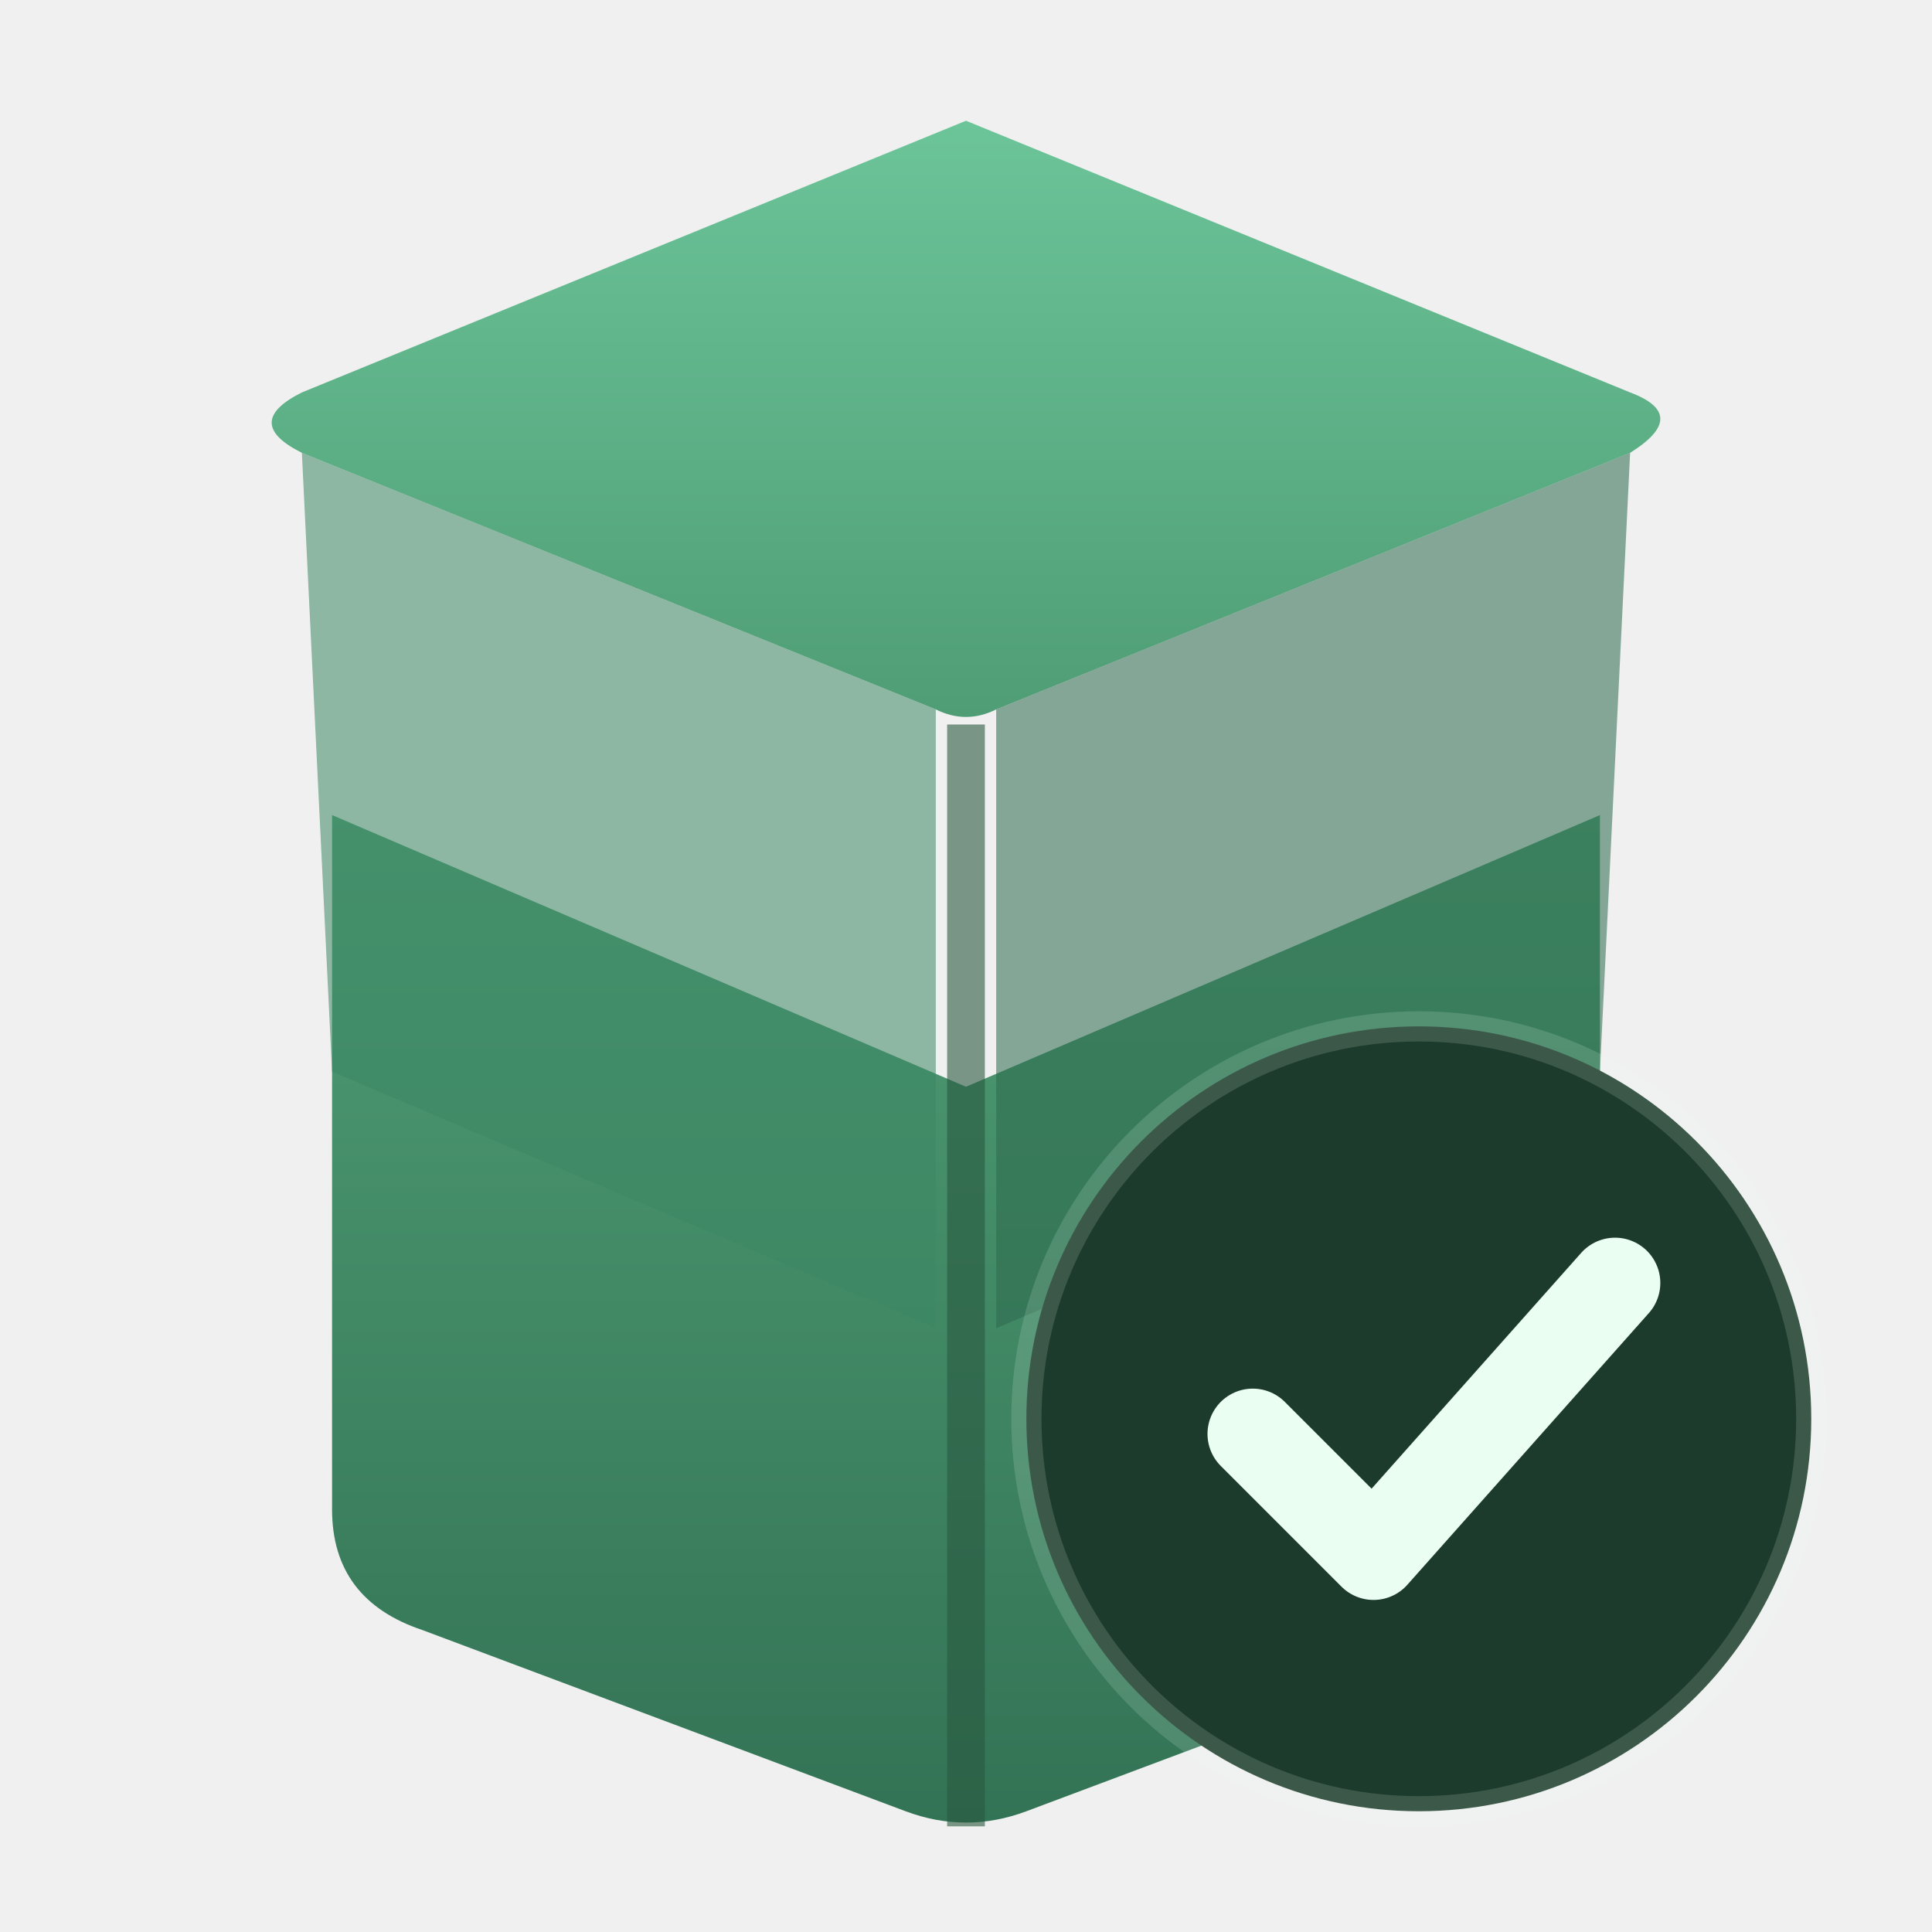
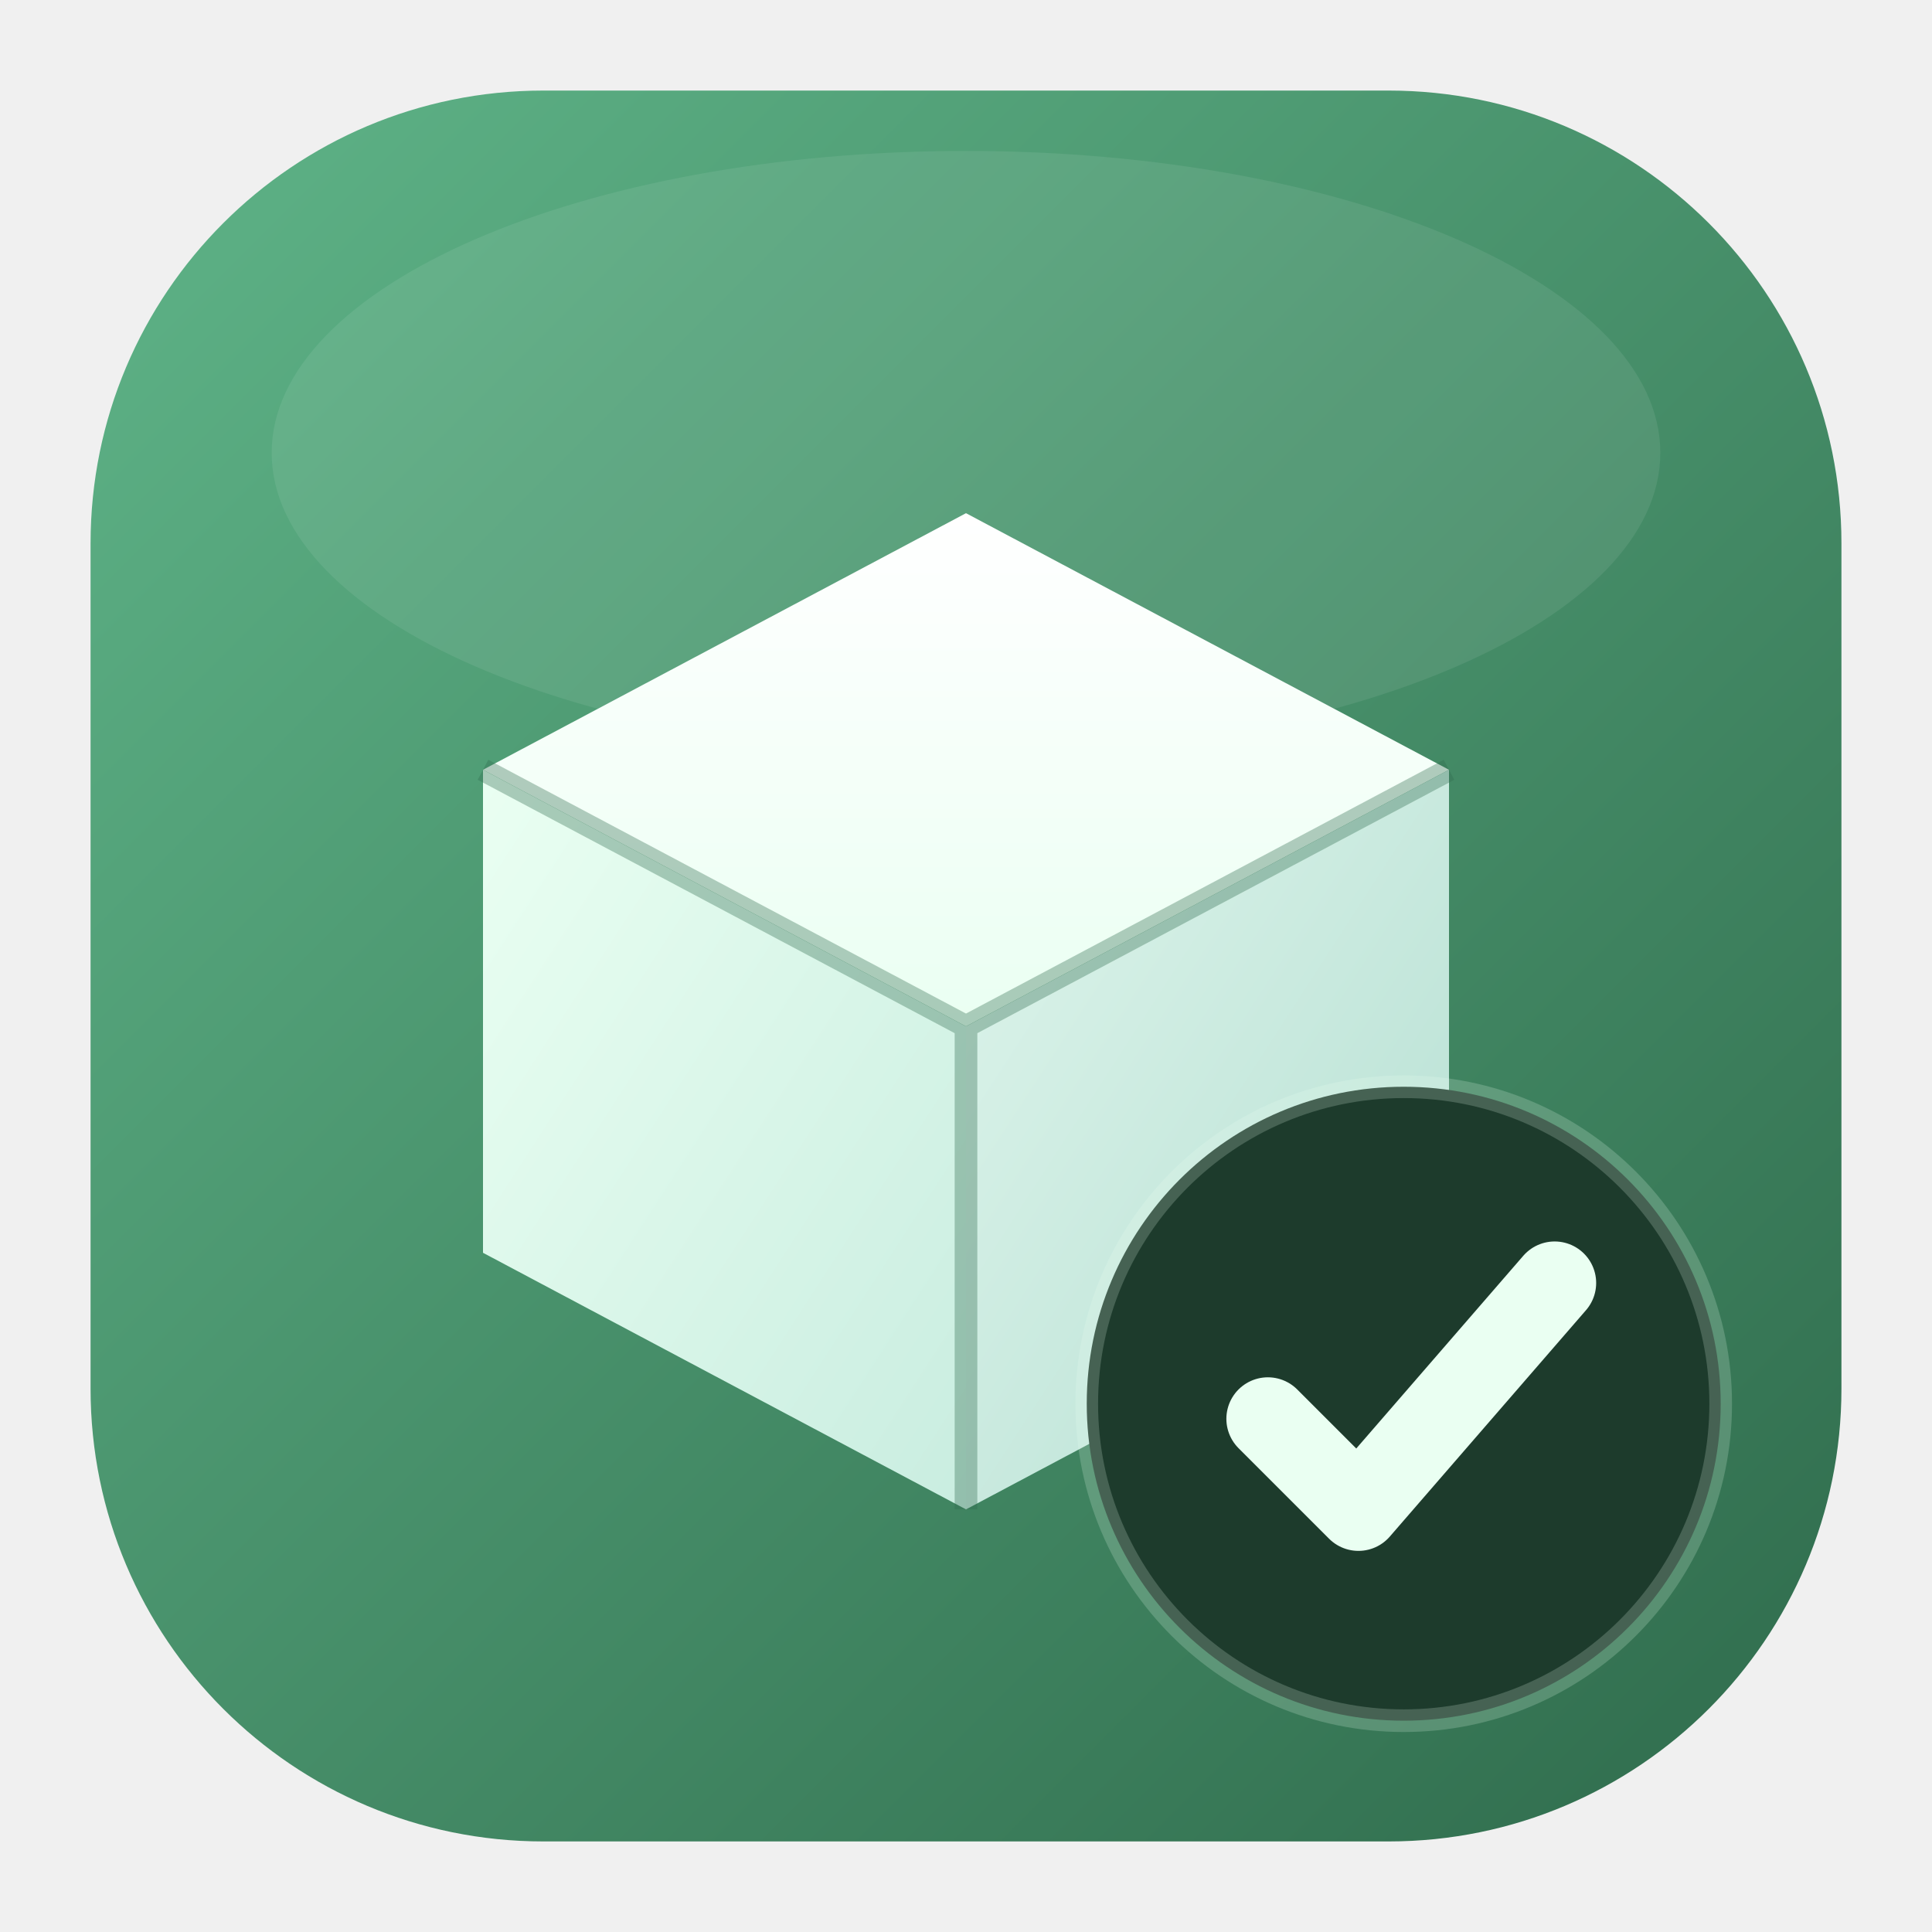
<svg xmlns="http://www.w3.org/2000/svg" width="128" height="128" viewBox="0 0 128 128">
  <defs>
-     <linearGradient id="body" x1="0" y1="0" x2="0" y2="1">
-       <stop offset="0" stop-color="#4f9d75" />
-       <stop offset="1" stop-color="#337355" />
+     <linearGradient id="bg" x1="0" y1="0" x2="1" y2="1">
+       <stop offset="0" stop-color="#5fb488" />
+       <stop offset="1" stop-color="#2f6b4c" />
    </linearGradient>
-     <linearGradient id="lid" x1="0" y1="0" x2="0" y2="1">
-       <stop offset="0" stop-color="#6cc499" />
-       <stop offset="1" stop-color="#4f9d75" />
+     <linearGradient id="boxTop" x1="0" y1="0" x2="0" y2="1">
+       <stop offset="0" stop-color="#ffffff" />
+       <stop offset="1" stop-color="#eafff2" />
+     </linearGradient>
+     <linearGradient id="boxLeft" x1="0" y1="0" x2="1" y2="1">
+       <stop offset="0" stop-color="#eafff2" />
+       <stop offset="1" stop-color="#c9ede0" />
+     </linearGradient>
+     <linearGradient id="boxRight" x1="0" y1="0" x2="1" y2="1">
+       <stop offset="0" stop-color="#dff5ec" />
+       <stop offset="1" stop-color="#b3ded1" />
    </linearGradient>
  </defs>
-   <path d="M22 54 L64 72 L106 54 L106 100 Q106 106 100 108 L68 120 Q64 121.5 60 120 L28 108 Q22 106 22 100 Z" fill="url(#body)" />
-   <path d="M64 8 L108 26 Q112 27.5 108 30 L66 47 Q64 48 62 47 L20 30 Q16 28 20 26 Z" fill="url(#lid)" />
-   <path d="M20 30 L62 47 L62 47 L62 88 L22 71 Z" fill="#3d8664" opacity="0.55" />
-   <path d="M108 30 L66 47 L66 88 L106 71 Z" fill="#2c6a4d" opacity="0.55" />
-   <path d="M64 48 L64 121" stroke="#28583f" stroke-width="2.5" opacity="0.6" fill="none" />
-   <circle cx="94" cy="94" r="26" fill="#1d3b2c" />
-   <circle cx="94" cy="94" r="26" fill="none" stroke="#eafff2" stroke-width="2" opacity="0.15" />
-   <path d="M83 95 L91 103 L107 85" fill="none" stroke="#eafff2" stroke-width="6" stroke-linecap="round" stroke-linejoin="round" />
+   <rect x="6" y="6" width="116" height="116" rx="30" fill="url(#bg)" />
+   <ellipse cx="64" cy="30" rx="46" ry="20" fill="#ffffff" opacity="0.08" />
+   <g transform="translate(64,68)">
+     <path d="M0 -34 L32 -17 L0 0 L-32 -17 Z" fill="url(#boxTop)" />
+     <path d="M-32 -17 L0 0 L0 32 L-32 15 Z" fill="url(#boxLeft)" />
+     <path d="M32 -17 L0 0 L0 32 L32 15 Z" fill="url(#boxRight)" />
+     <path d="M0 0 L0 32 M0 0 L-32 -17 M0 0 L32 -17" stroke="#2f6b4c" stroke-width="1.5" stroke-linejoin="round" opacity="0.35" fill="none" />
+   </g>
+   <circle cx="93" cy="93" r="21" fill="#1d3b2c" />
+   <circle cx="93" cy="93" r="21" fill="none" stroke="#eafff2" stroke-width="1.5" opacity="0.2" />
+   <path d="M84 94 L90 100 L103 85" fill="none" stroke="#eafff2" stroke-width="5.5" stroke-linecap="round" stroke-linejoin="round" />
</svg>
